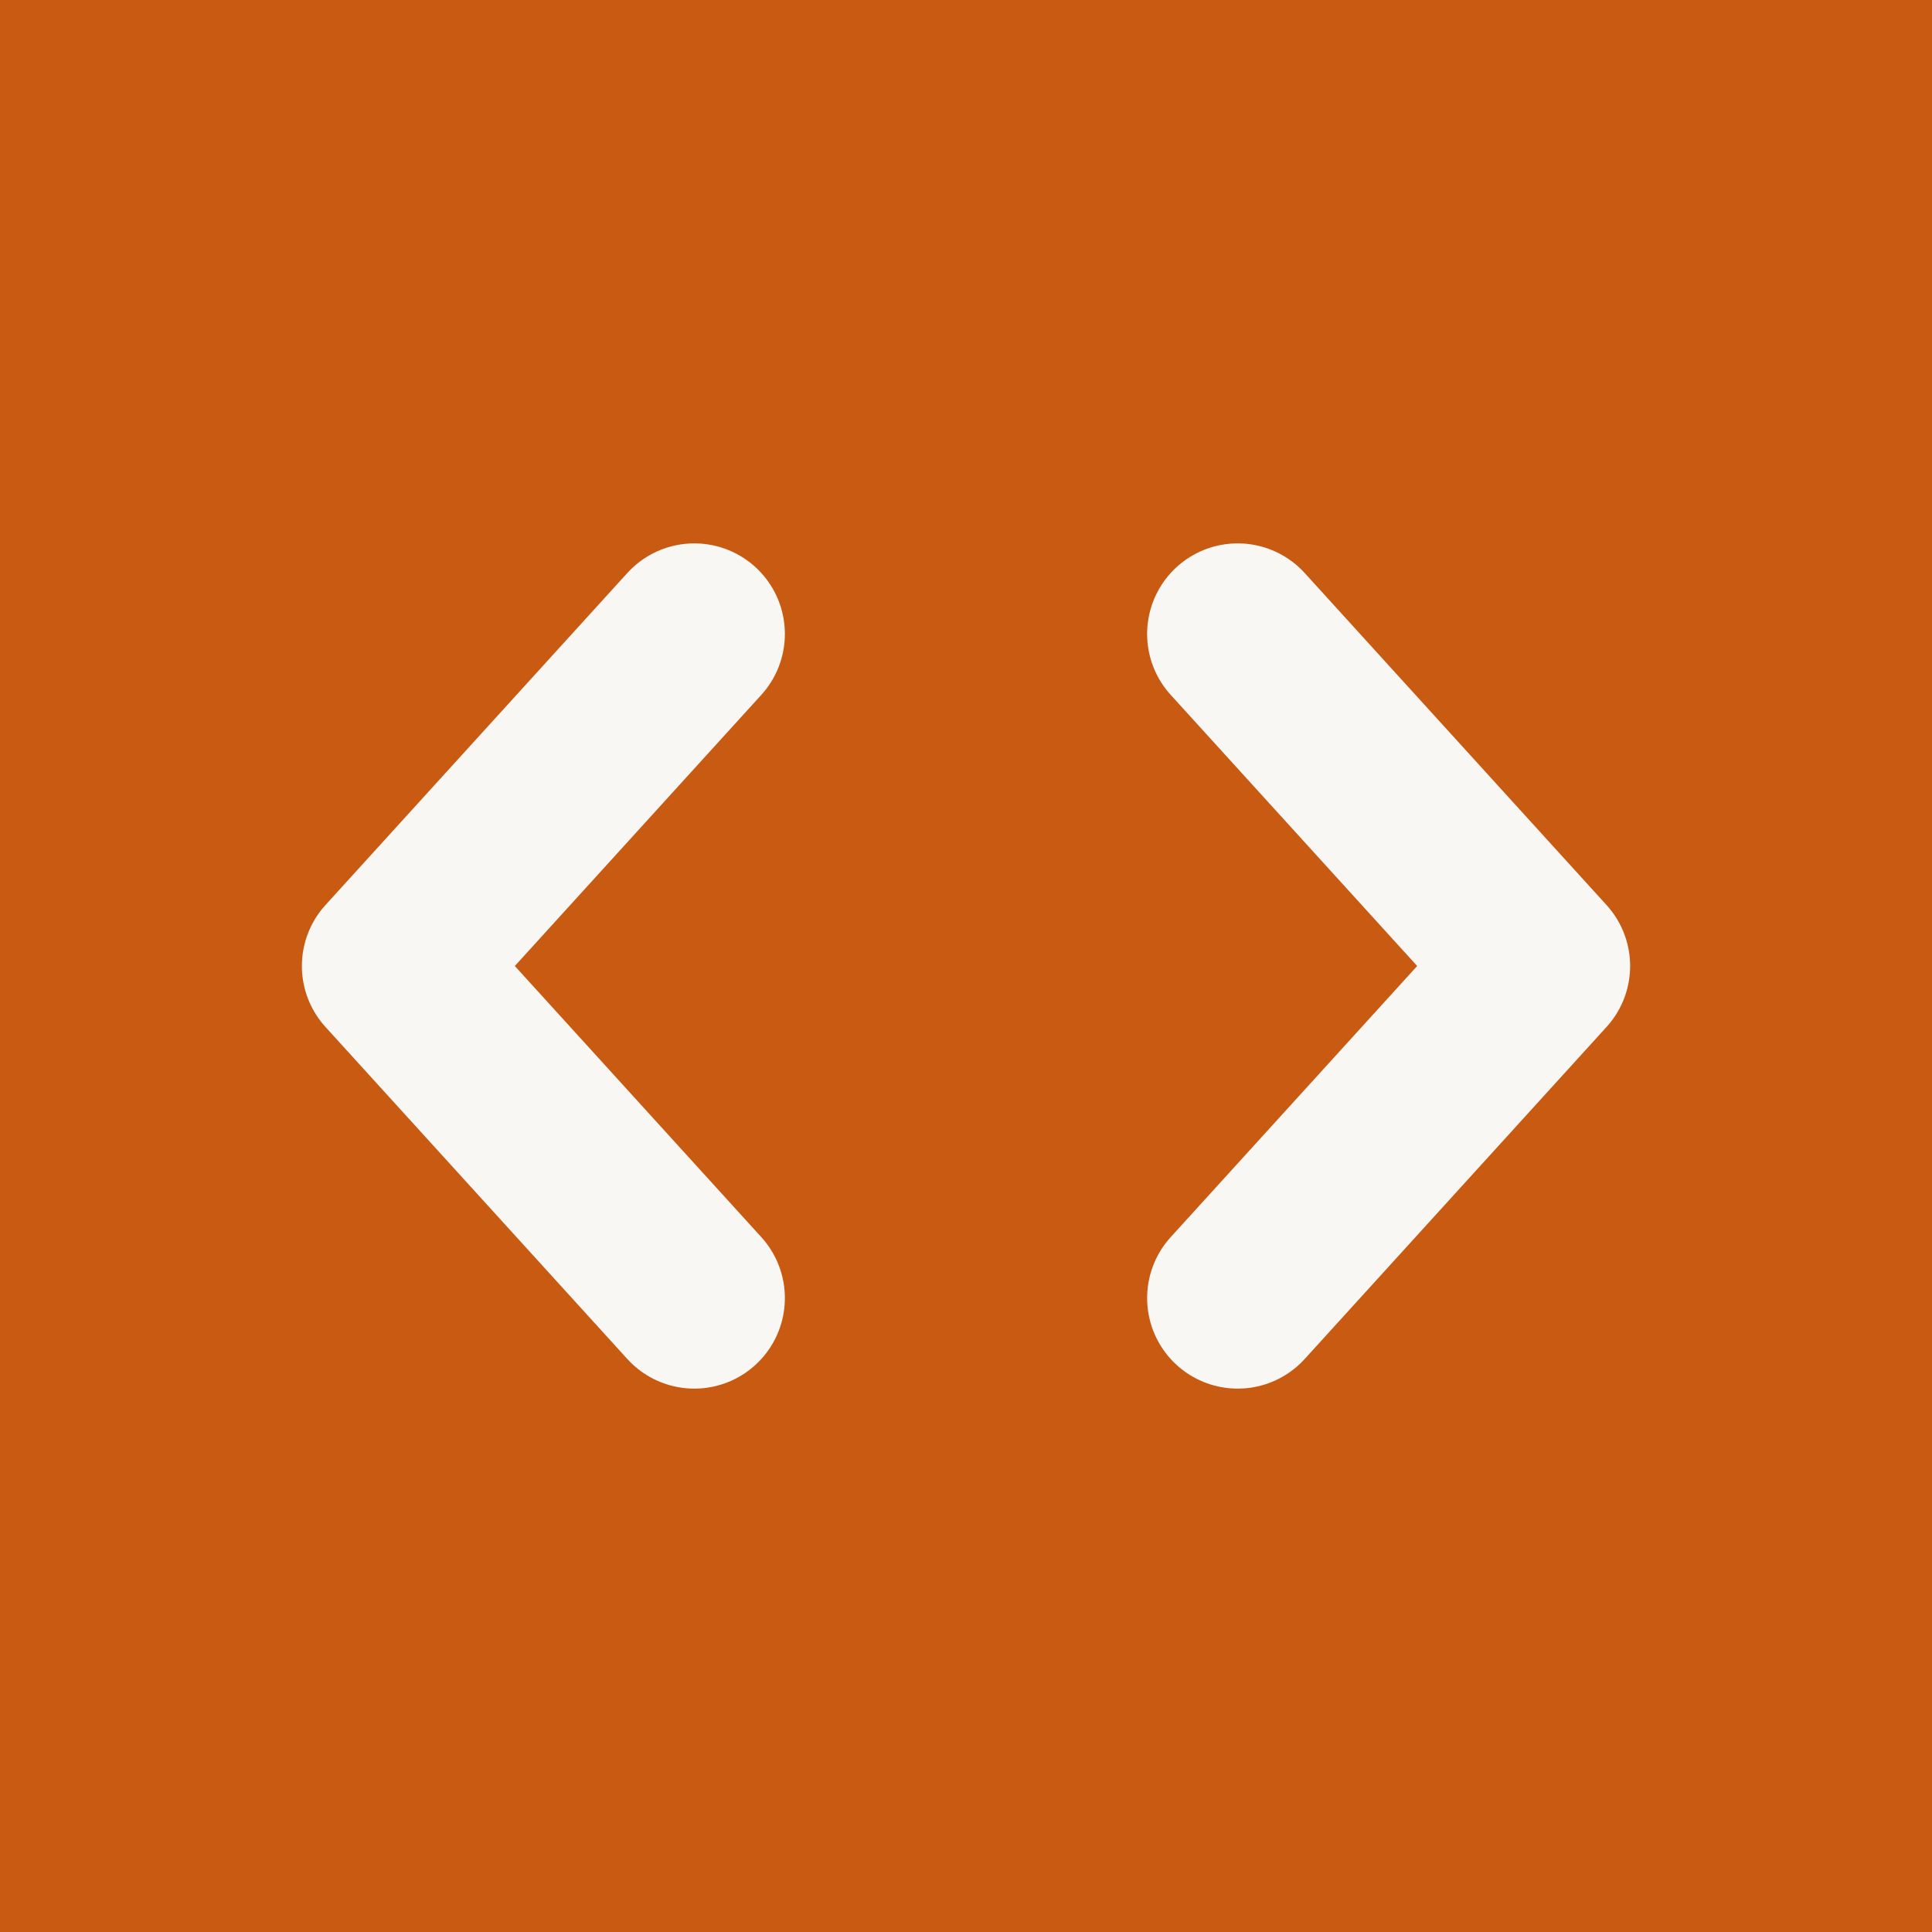
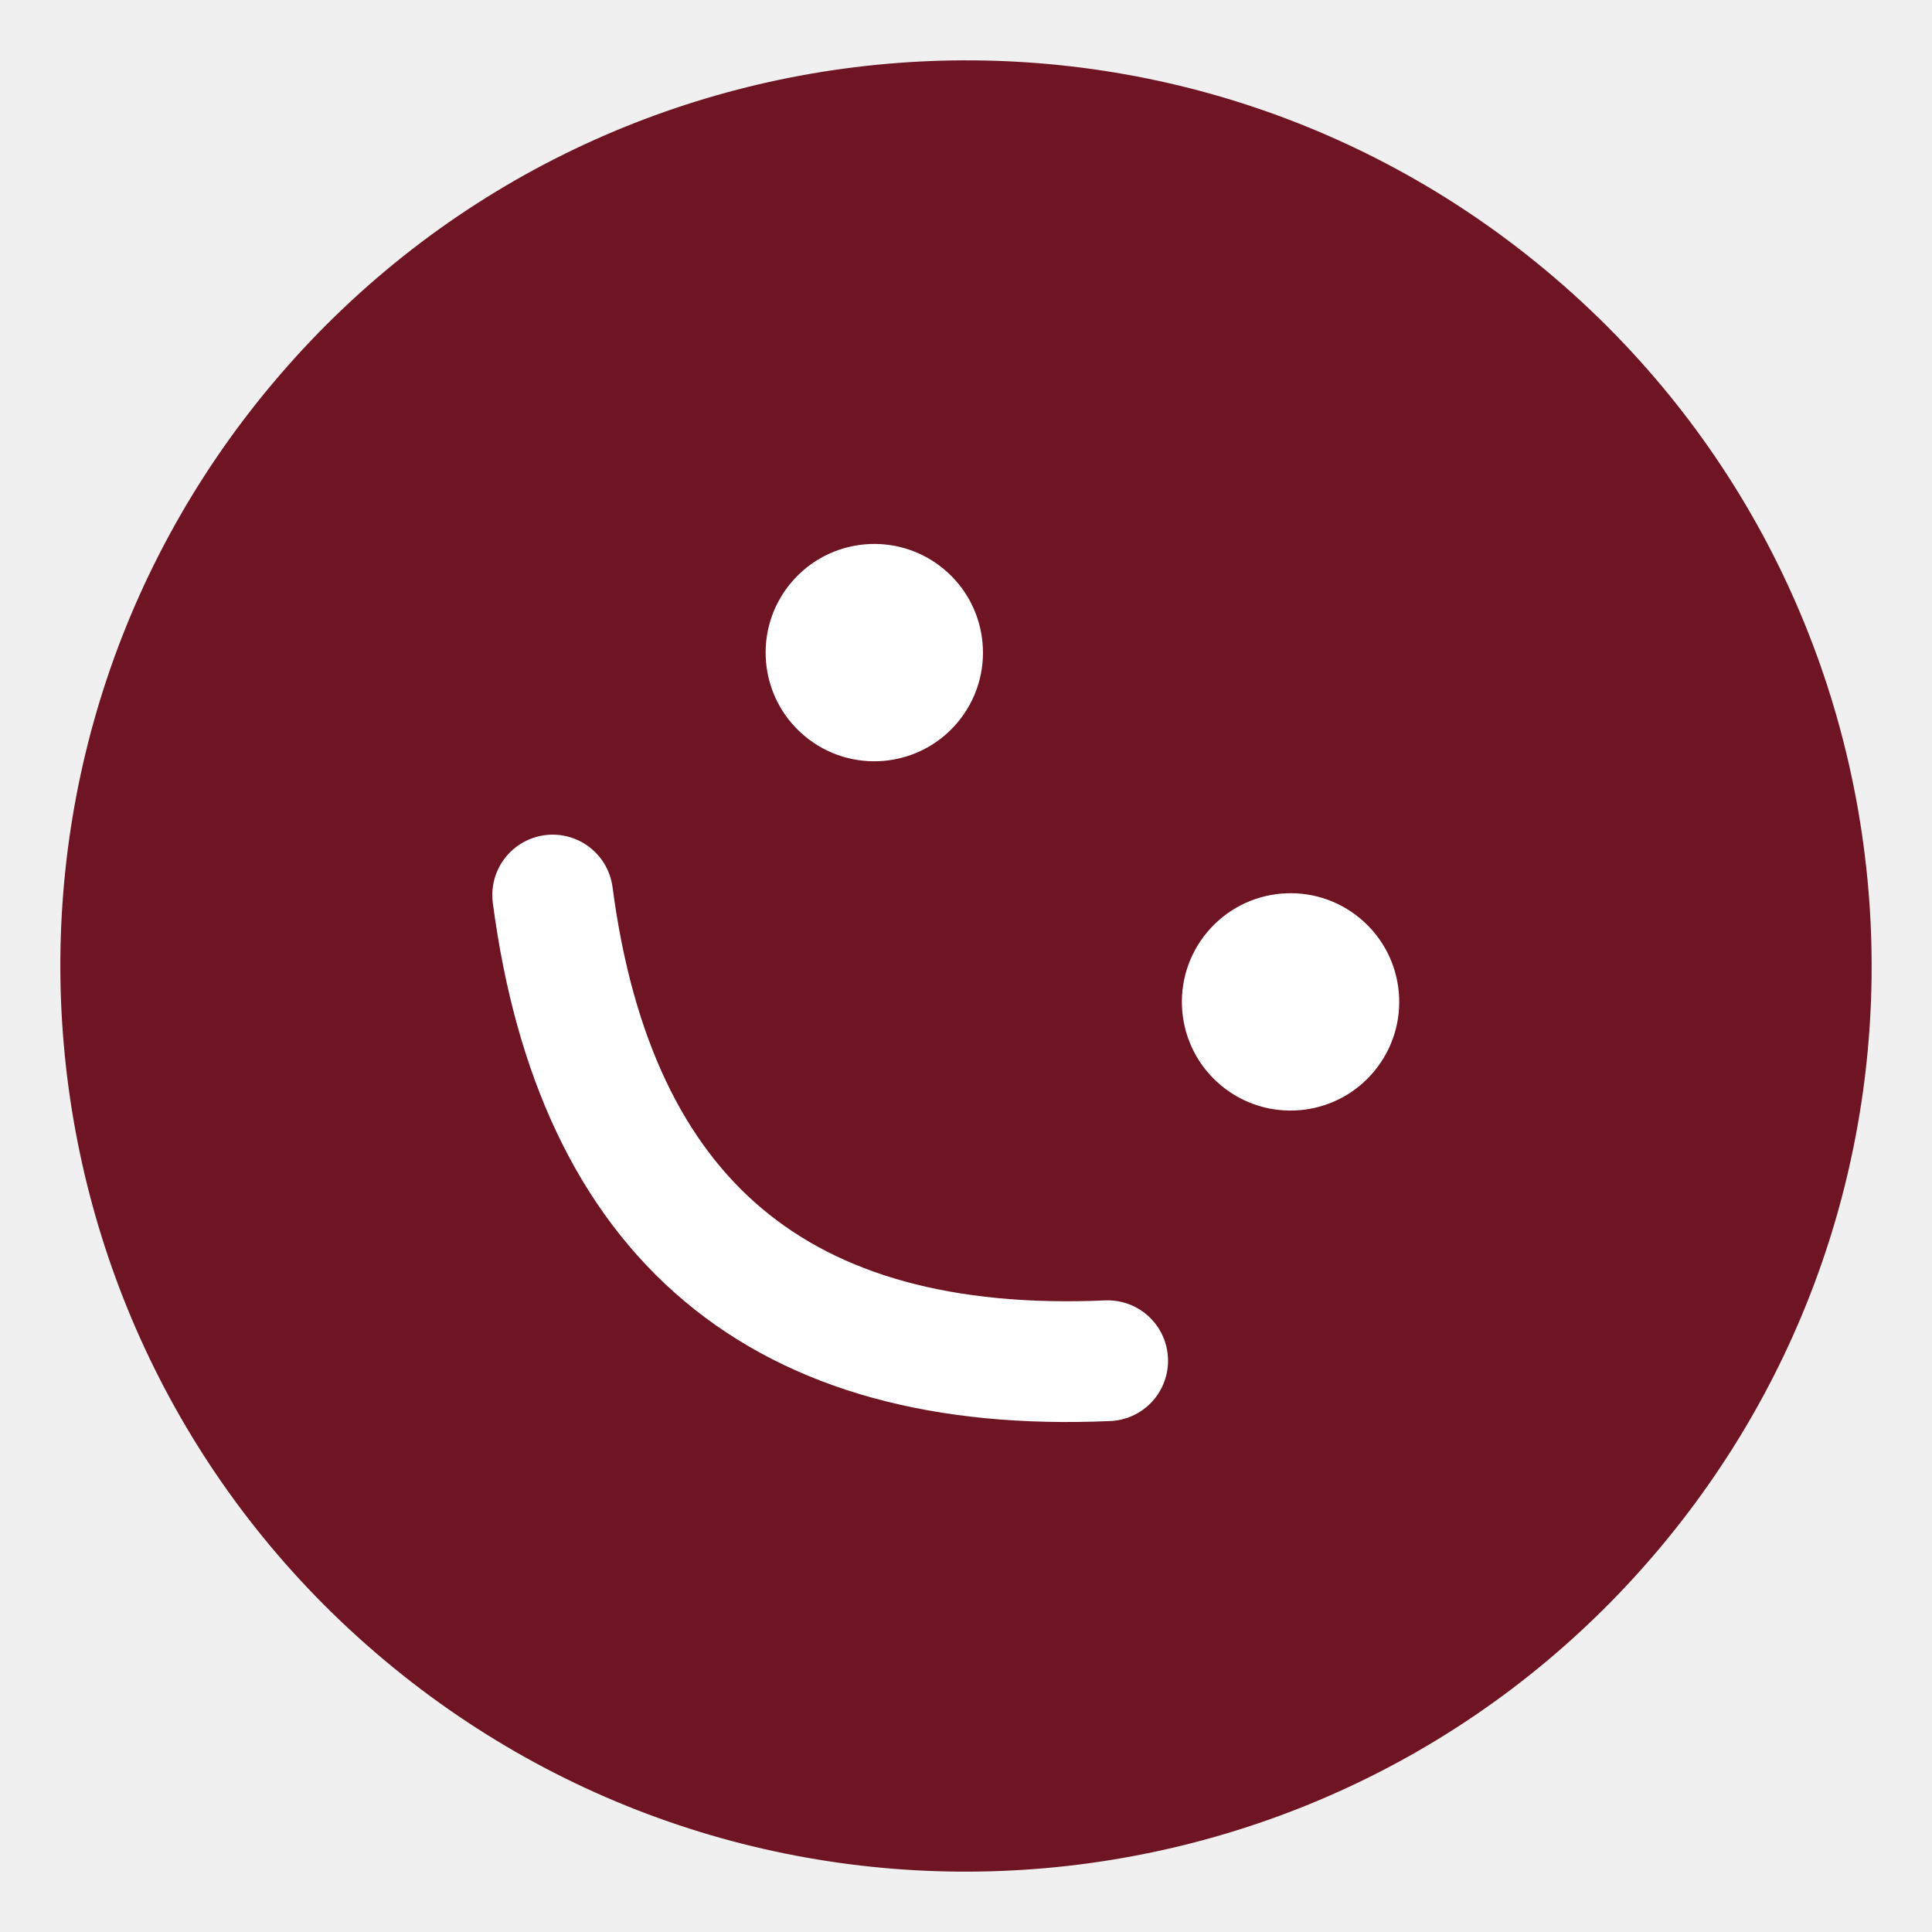
<svg xmlns="http://www.w3.org/2000/svg" viewBox="0 0 64 64">
-   <rect width="64" height="64" fill="#c85a12" />
-   <path d="M 23 21 L 13 32 L 23 43" stroke="#f8f7f4" stroke-width="6" fill="none" stroke-linecap="round" stroke-linejoin="round" />
-   <path d="M 41 21 L 51 32 L 41 43" stroke="#f8f7f4" stroke-width="6" fill="none" stroke-linecap="round" stroke-linejoin="round" />
+   <g transform="rotate(40 32 32)">
+     <circle cx="32" cy="32" r="30" fill="#6e1423" />
+     <circle cx="23" cy="26" r="3.6" fill="#ffffff" />
+     <circle cx="41" cy="26" r="3.6" fill="#ffffff" />
+     <path d="M20 39 Q 32 50 44 39" fill="none" stroke="#ffffff" stroke-width="4" stroke-linecap="round" />
+   </g>
</svg>
